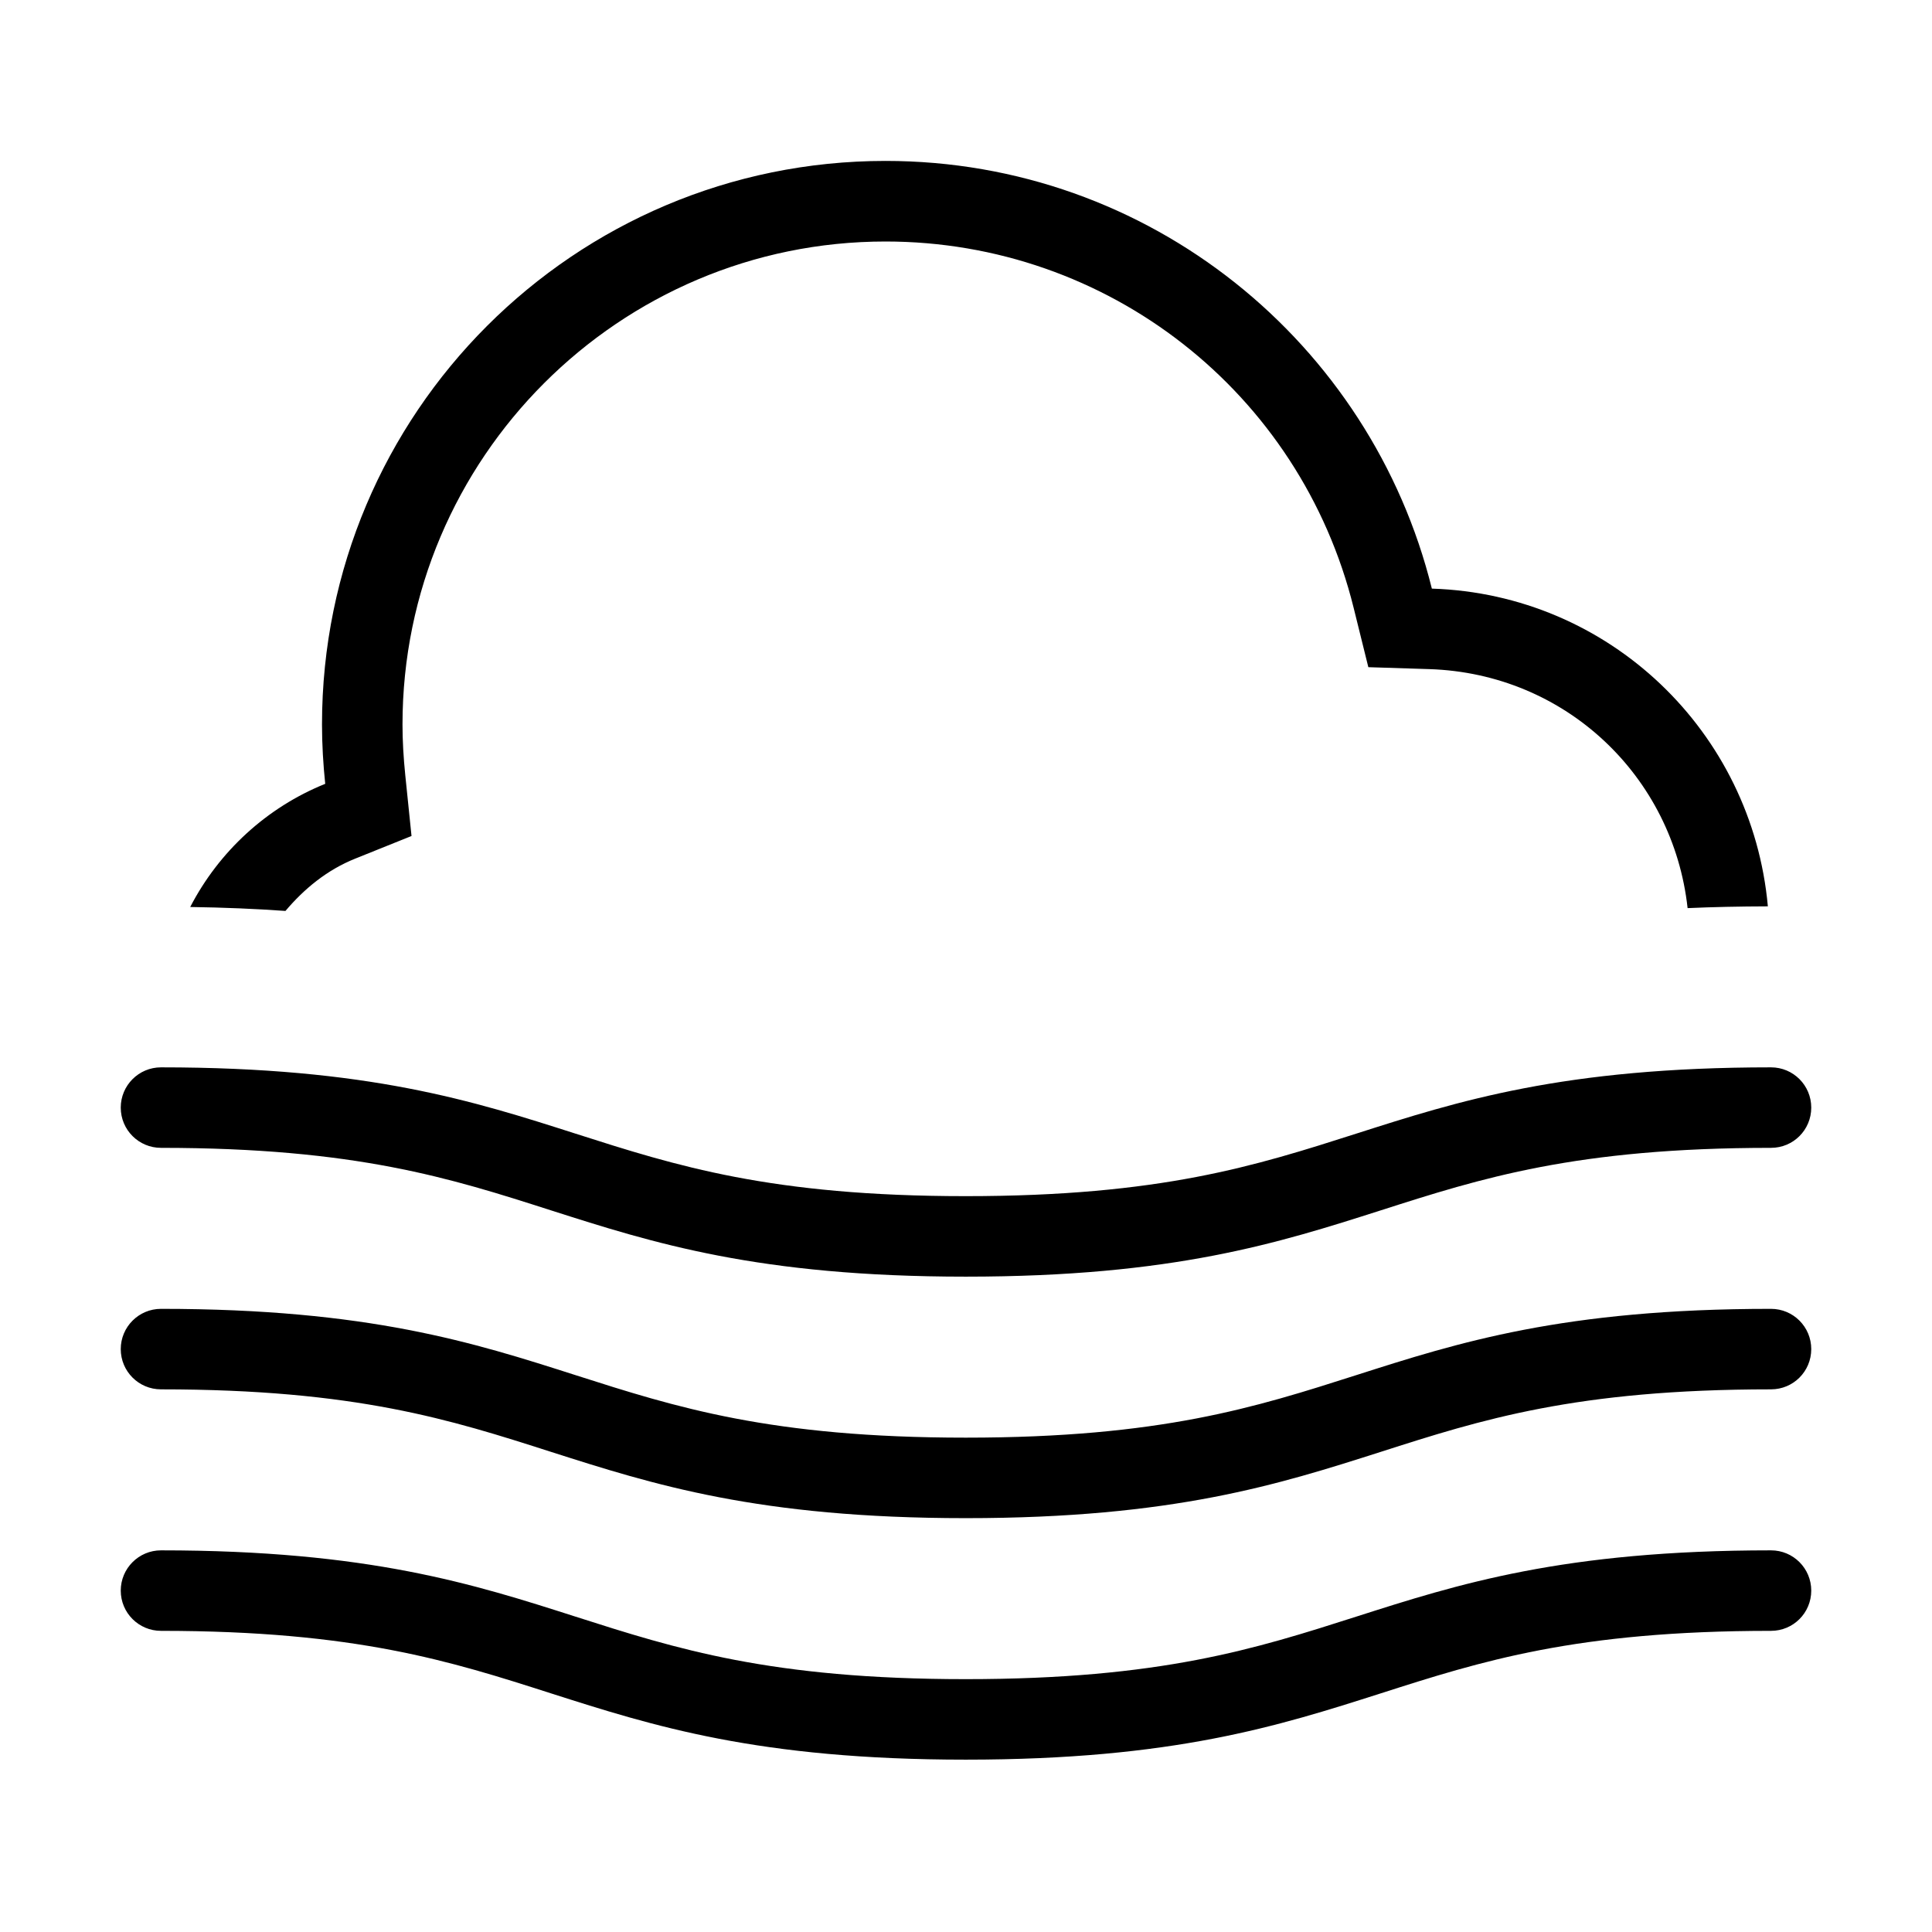
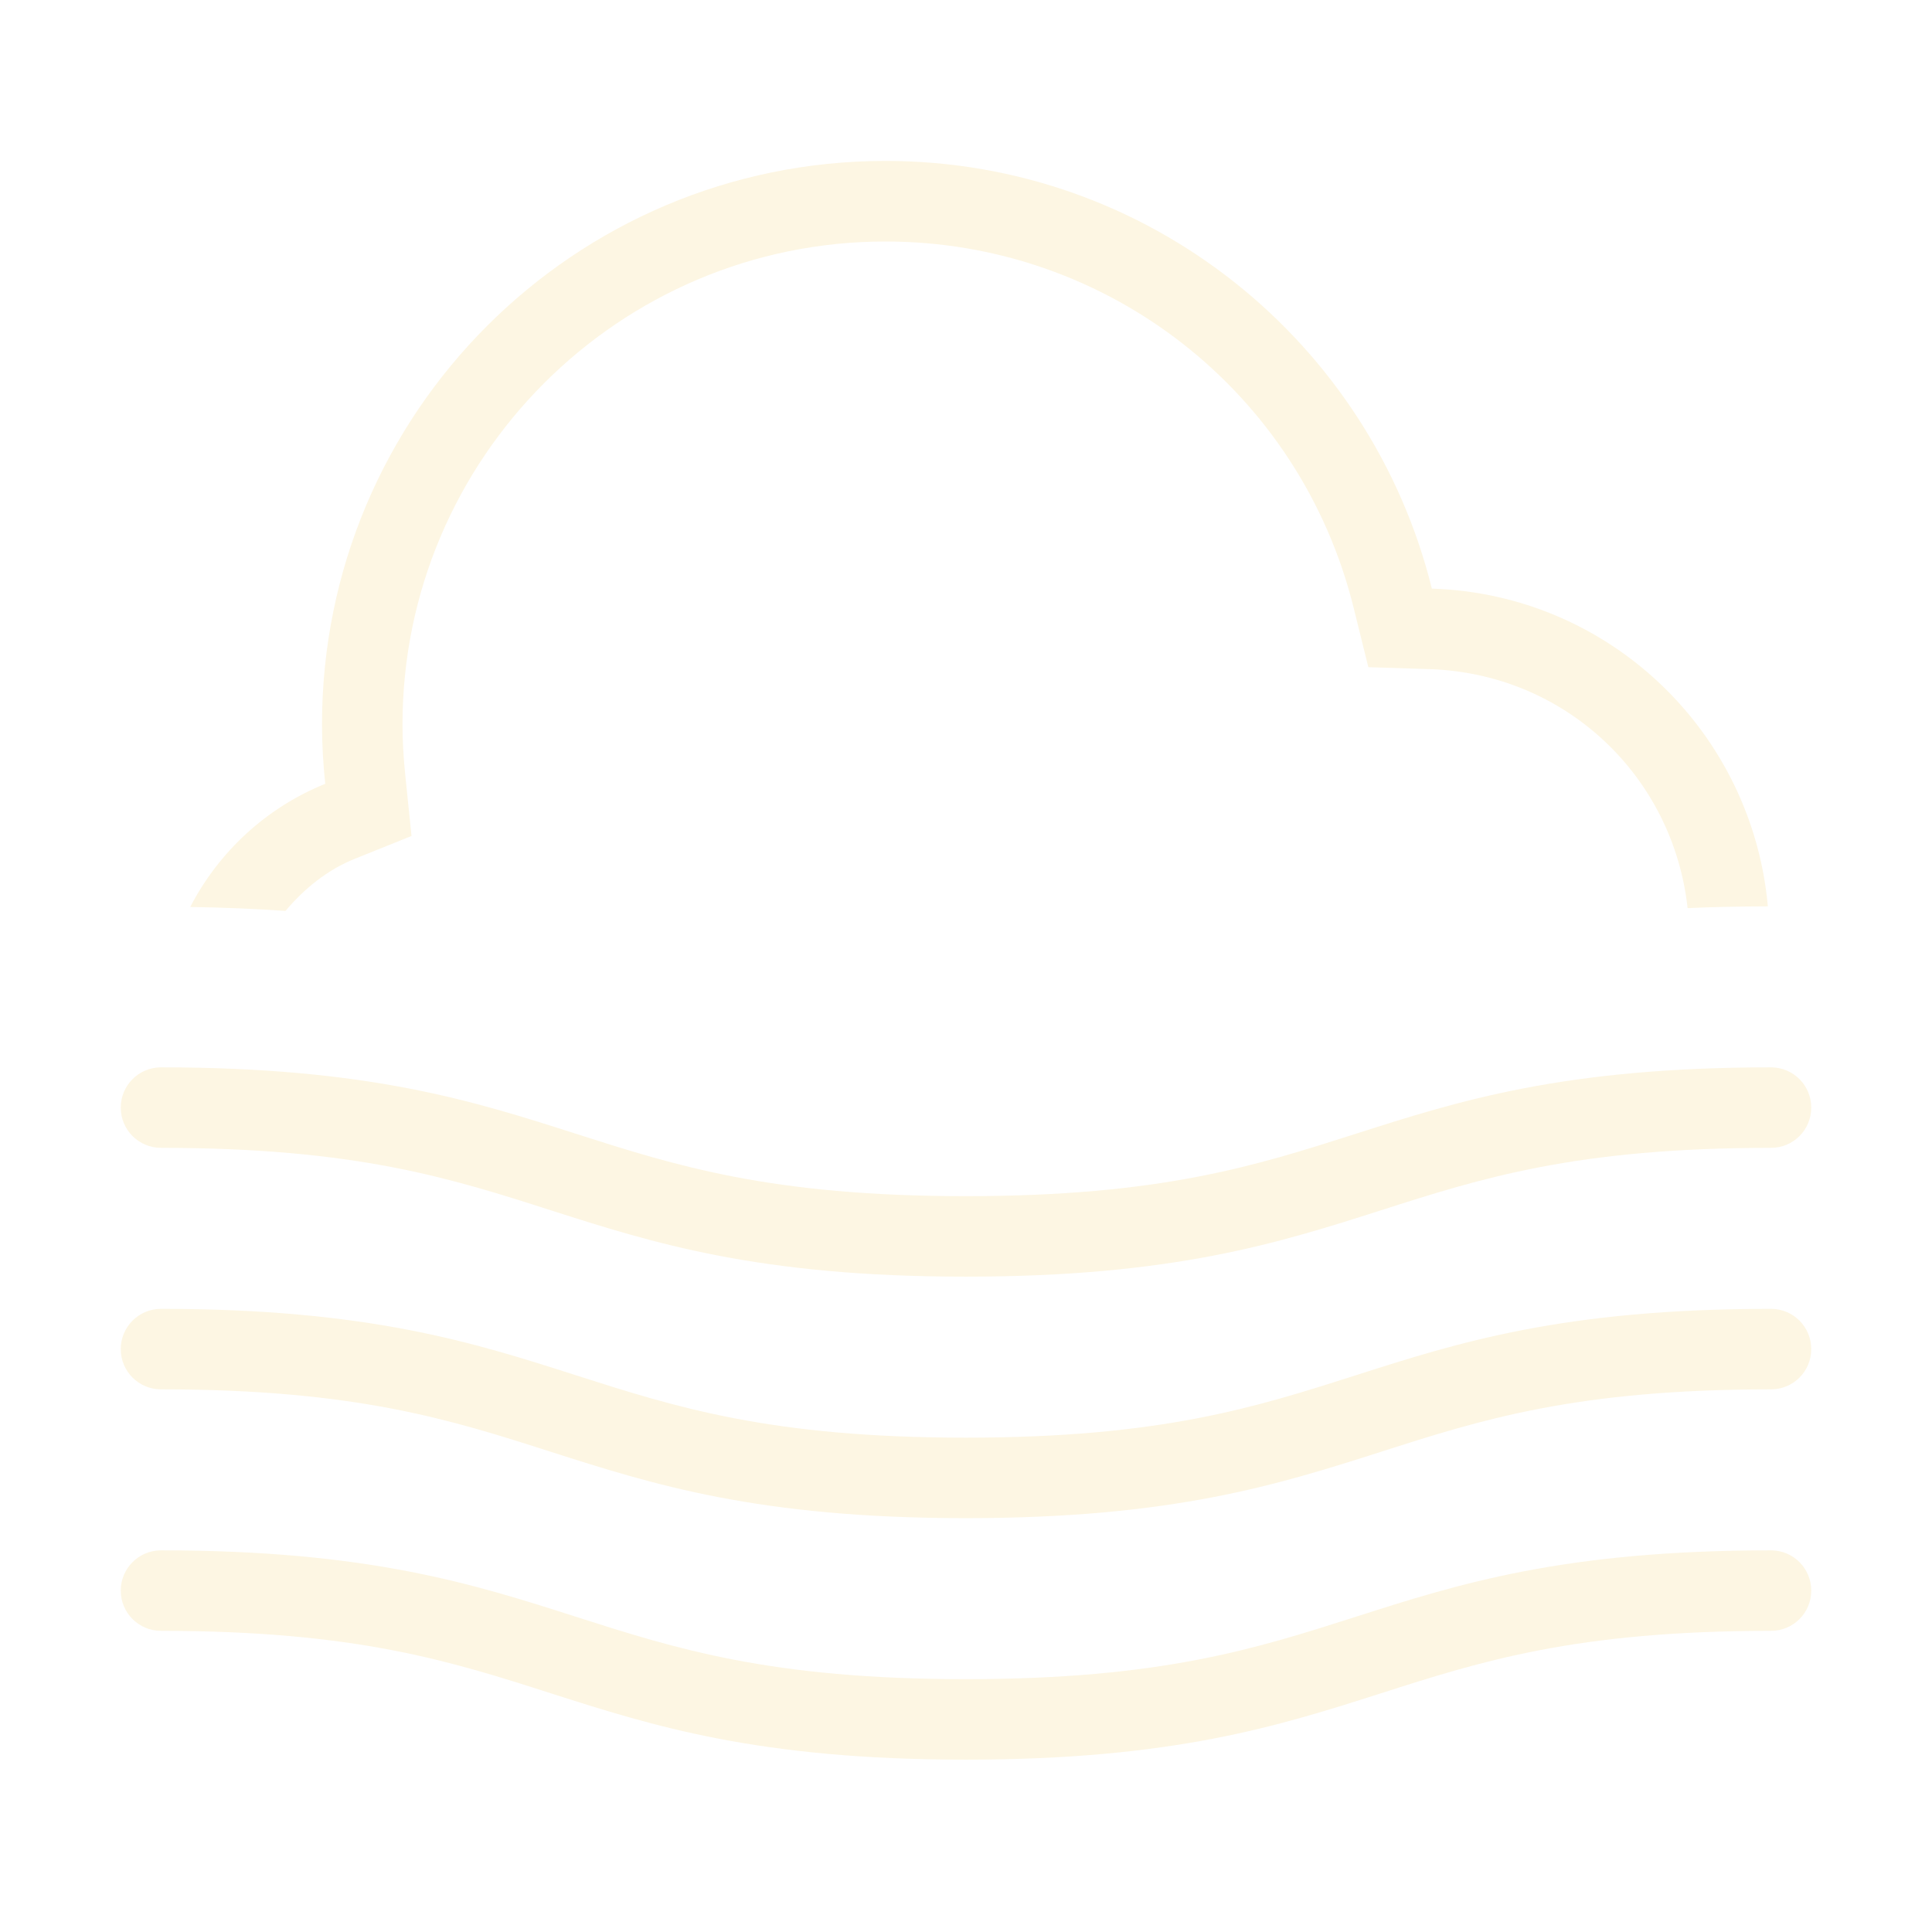
<svg xmlns="http://www.w3.org/2000/svg" version="1.1" id="fog" x="0px" y="0px" viewBox="0 0 24 24" enable-background="new 0 0 24 24" xml:space="preserve">
  <rect fill="none" width="24" height="24" />
-   <path fill-rule="evenodd" clip-rule="evenodd" d="M11.997,21.859c-2.577,0-3.886-0.419-5.151-0.823  c-1.247-0.4-2.425-0.777-4.846-0.777c-0.276,0-0.5-0.223-0.5-0.5c0-0.276,0.224-0.5,0.5-0.5  c2.578,0,3.886,0.419,5.151,0.824c1.247,0.399,2.425,0.776,4.846,0.776c2.423,0,3.601-0.377,4.849-0.776  c1.266-0.405,2.575-0.824,5.154-0.824c0.277,0,0.5,0.224,0.5,0.5c0,0.277-0.223,0.5-0.5,0.5  c-2.422,0-3.601,0.377-4.849,0.777C15.885,21.44,14.576,21.859,11.997,21.859 M11.997,15.859  c-2.577,0-3.886-0.419-5.151-0.823c-1.247-0.4-2.425-0.777-4.846-0.777c-0.276,0-0.5-0.223-0.5-0.5  c0-0.276,0.224-0.5,0.5-0.5c2.578,0,3.886,0.419,5.151,0.824c1.247,0.399,2.425,0.776,4.846,0.776  c2.423,0,3.601-0.377,4.849-0.776c1.266-0.405,2.575-0.824,5.154-0.824c0.277,0,0.5,0.224,0.5,0.5  c0,0.277-0.223,0.5-0.5,0.5c-2.422,0-3.601,0.377-4.849,0.777C15.885,15.44,14.576,15.859,11.997,15.859   M11.997,18.859c-2.577,0-3.886-0.419-5.151-0.823c-1.247-0.4-2.425-0.777-4.846-0.777c-0.276,0-0.5-0.223-0.5-0.5  c0-0.276,0.224-0.5,0.5-0.5c2.578,0,3.886,0.419,5.151,0.824c1.247,0.399,2.425,0.776,4.846,0.776  c2.423,0,3.601-0.377,4.849-0.776c1.266-0.405,2.575-0.824,5.154-0.824c0.277,0,0.5,0.224,0.5,0.5  c0,0.277-0.223,0.5-0.5,0.5c-2.422,0-3.601,0.377-4.849,0.777C15.885,18.44,14.576,18.859,11.997,18.859" />
-   <path d="M2.363,11.267c0.423,0.006,0.817,0.023,1.183,0.049c0.232-0.274,0.515-0.509,0.867-0.65l0.699-0.281  L5.035,9.635c-0.023-0.226-0.035-0.434-0.035-0.635c0-3.308,2.692-6,6-6c2.761,0,5.153,1.872,5.816,4.553  l0.182,0.735l0.757,0.024c1.693,0.054,3.029,1.331,3.209,2.969c0.313-0.014,0.646-0.021,0.997-0.022  c-0.196-2.17-1.969-3.877-4.174-3.947c-0.755-3.05-3.503-5.313-6.787-5.313c-3.866,0-7,3.133-7,7  c0,0.25,0.015,0.496,0.04,0.738C3.314,10.03,2.72,10.577,2.363,11.267z" />
+   <path fill="#FDF6E3" fill-rule="evenodd" clip-rule="evenodd" d="M11.997,21.859c-2.577,0-3.886-0.419-5.151-0.823  c-1.247-0.4-2.425-0.777-4.846-0.777c-0.276,0-0.5-0.223-0.5-0.5c0-0.276,0.224-0.5,0.5-0.5  c2.578,0,3.886,0.419,5.151,0.824c1.247,0.399,2.425,0.776,4.846,0.776c2.423,0,3.601-0.377,4.849-0.776  c1.266-0.405,2.575-0.824,5.154-0.824c0.277,0,0.5,0.224,0.5,0.5c0,0.277-0.223,0.5-0.5,0.5  c-2.422,0-3.601,0.377-4.849,0.777C15.885,21.44,14.576,21.859,11.997,21.859 M11.997,15.859  c-2.577,0-3.886-0.419-5.151-0.823c-1.247-0.4-2.425-0.777-4.846-0.777c-0.276,0-0.5-0.223-0.5-0.5  c0-0.276,0.224-0.5,0.5-0.5c2.578,0,3.886,0.419,5.151,0.824c1.247,0.399,2.425,0.776,4.846,0.776  c2.423,0,3.601-0.377,4.849-0.776c1.266-0.405,2.575-0.824,5.154-0.824c0.277,0,0.5,0.224,0.5,0.5  c0,0.277-0.223,0.5-0.5,0.5c-2.422,0-3.601,0.377-4.849,0.777C15.885,15.44,14.576,15.859,11.997,15.859   M11.997,18.859c-2.577,0-3.886-0.419-5.151-0.823c-1.247-0.4-2.425-0.777-4.846-0.777c-0.276,0-0.5-0.223-0.5-0.5  c0-0.276,0.224-0.5,0.5-0.5c2.578,0,3.886,0.419,5.151,0.824c1.247,0.399,2.425,0.776,4.846,0.776  c2.423,0,3.601-0.377,4.849-0.776c1.266-0.405,2.575-0.824,5.154-0.824c0.277,0,0.5,0.224,0.5,0.5  c0,0.277-0.223,0.5-0.5,0.5c-2.422,0-3.601,0.377-4.849,0.777C15.885,18.44,14.576,18.859,11.997,18.859" />
+   <path fill="#FDF6E3" d="M2.363,11.267c0.423,0.006,0.817,0.023,1.183,0.049c0.232-0.274,0.515-0.509,0.867-0.65l0.699-0.281  L5.035,9.635c-0.023-0.226-0.035-0.434-0.035-0.635c0-3.308,2.692-6,6-6c2.761,0,5.153,1.872,5.816,4.553  l0.182,0.735l0.757,0.024c1.693,0.054,3.029,1.331,3.209,2.969c0.313-0.014,0.646-0.021,0.997-0.022  c-0.196-2.17-1.969-3.877-4.174-3.947c-0.755-3.05-3.503-5.313-6.787-5.313c-3.866,0-7,3.133-7,7  c0,0.25,0.015,0.496,0.04,0.738C3.314,10.03,2.72,10.577,2.363,11.267z" />
</svg>
